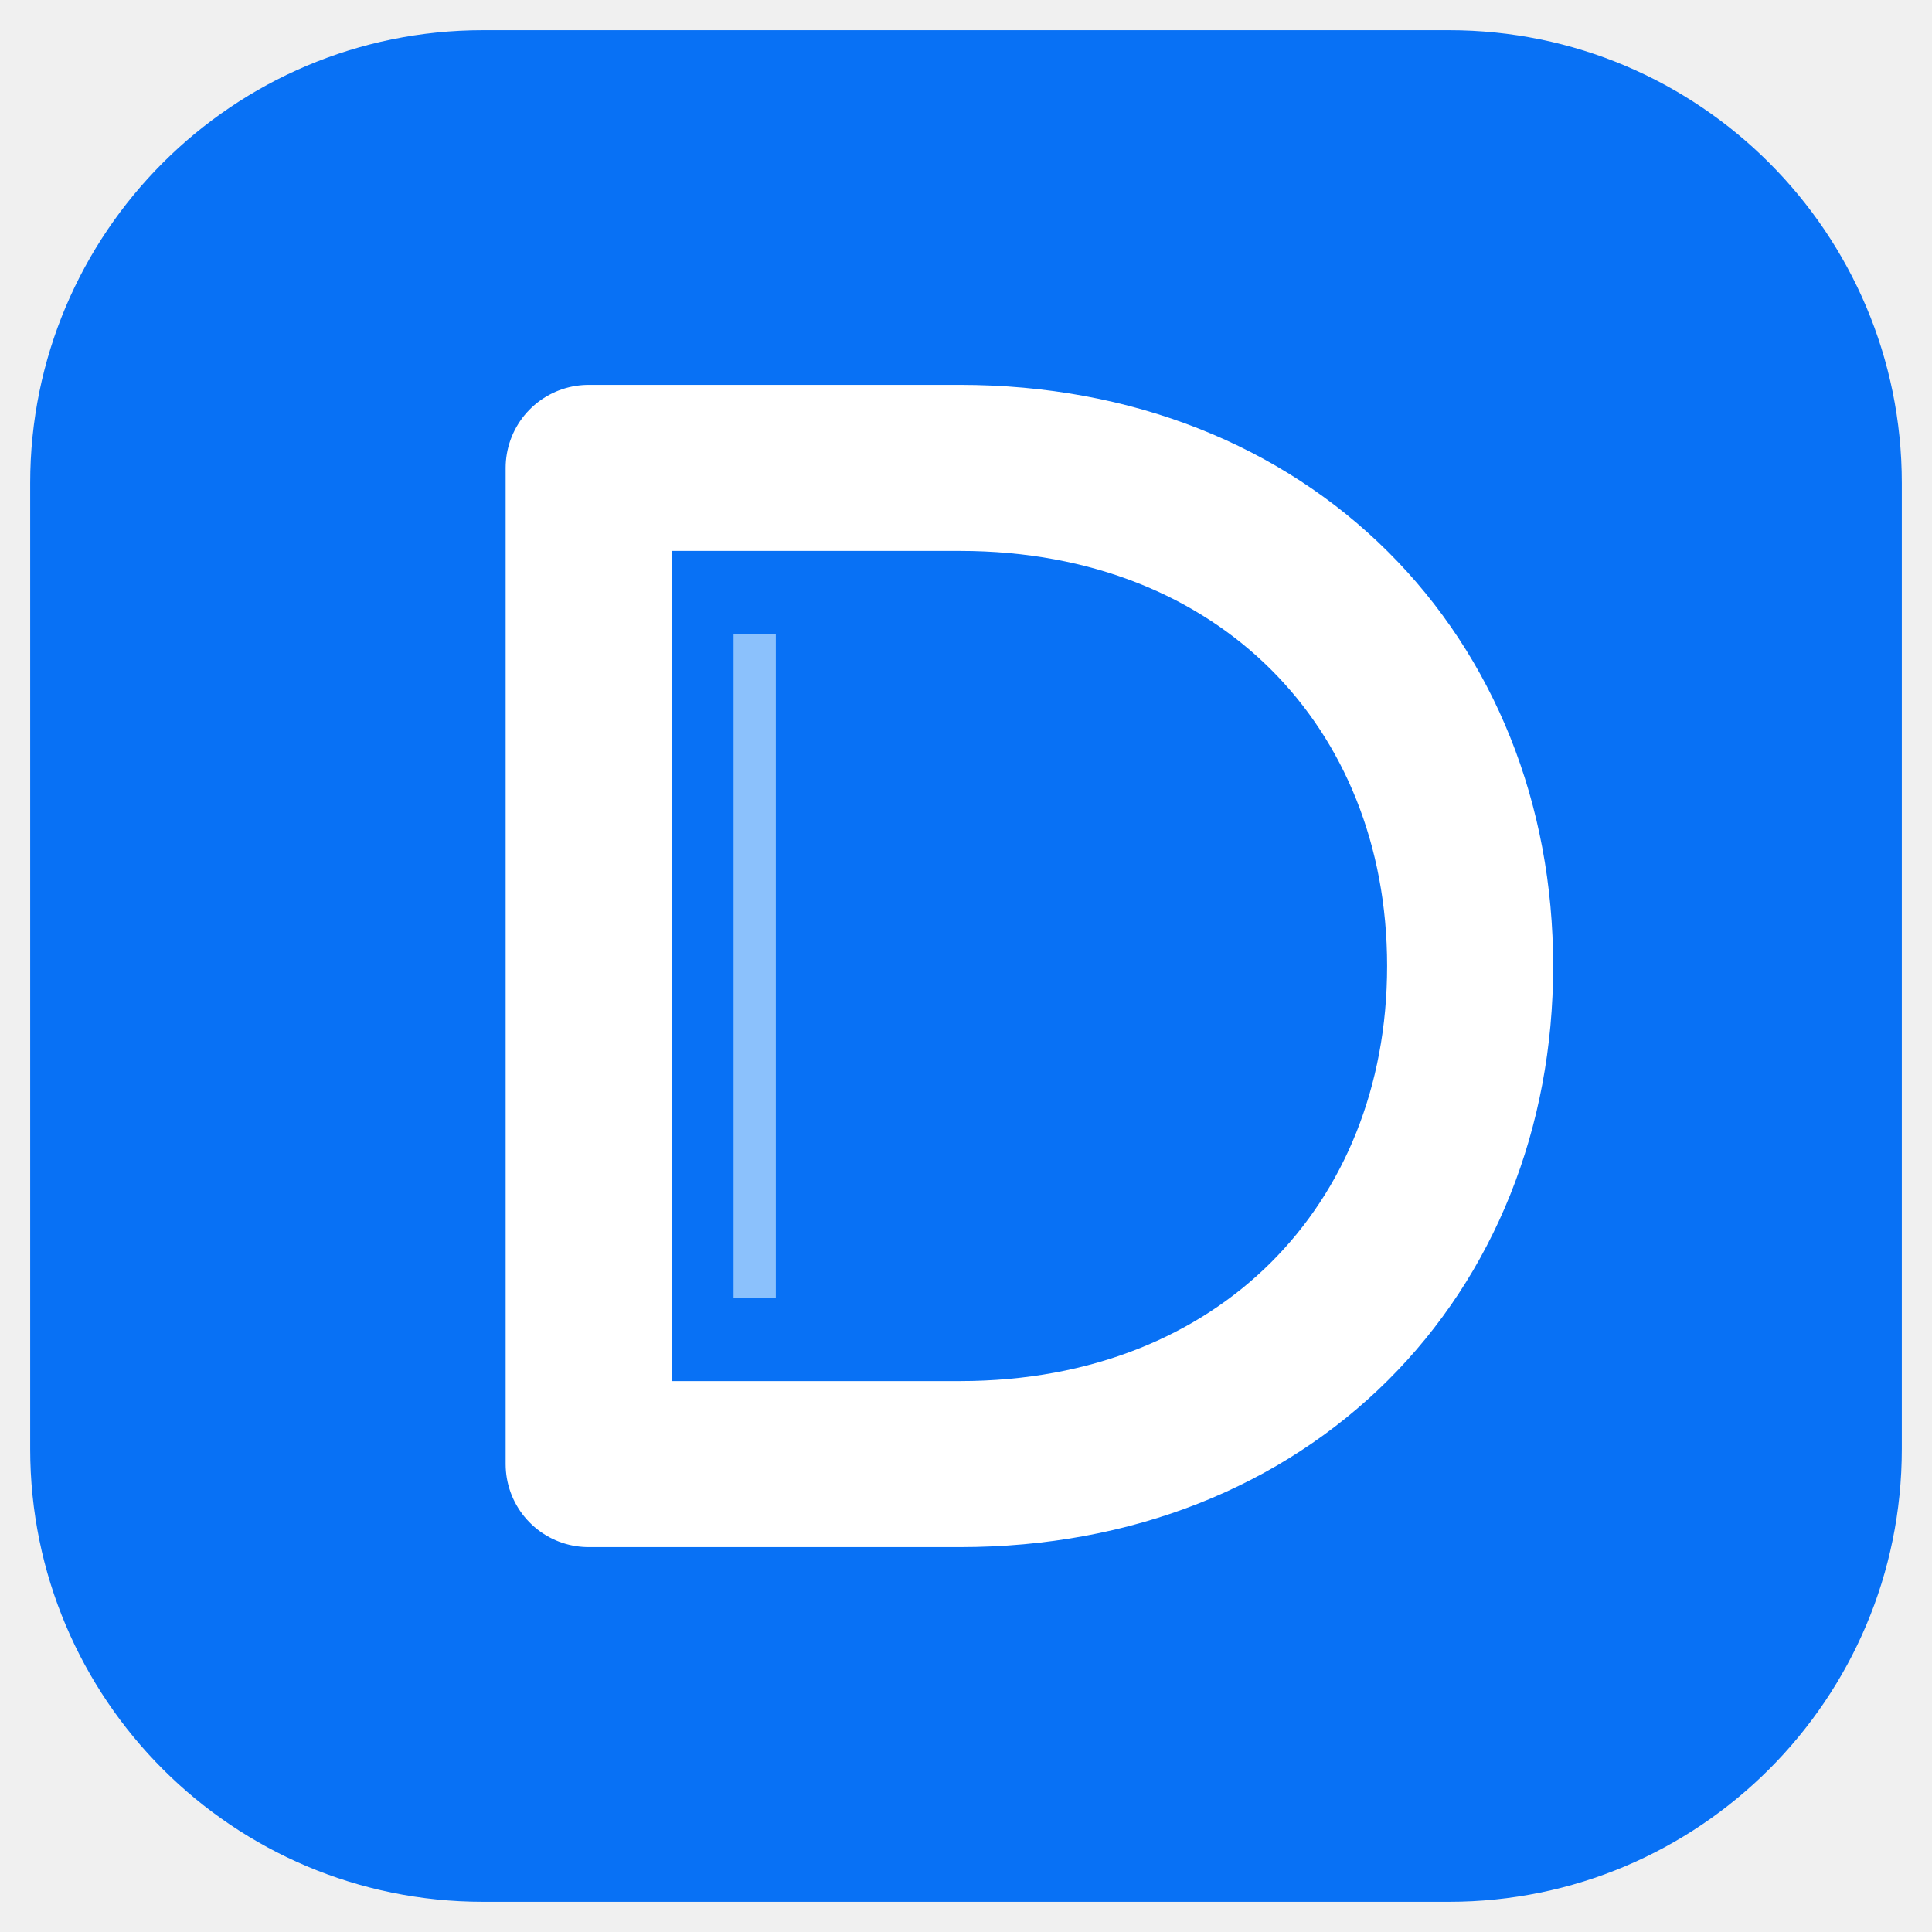
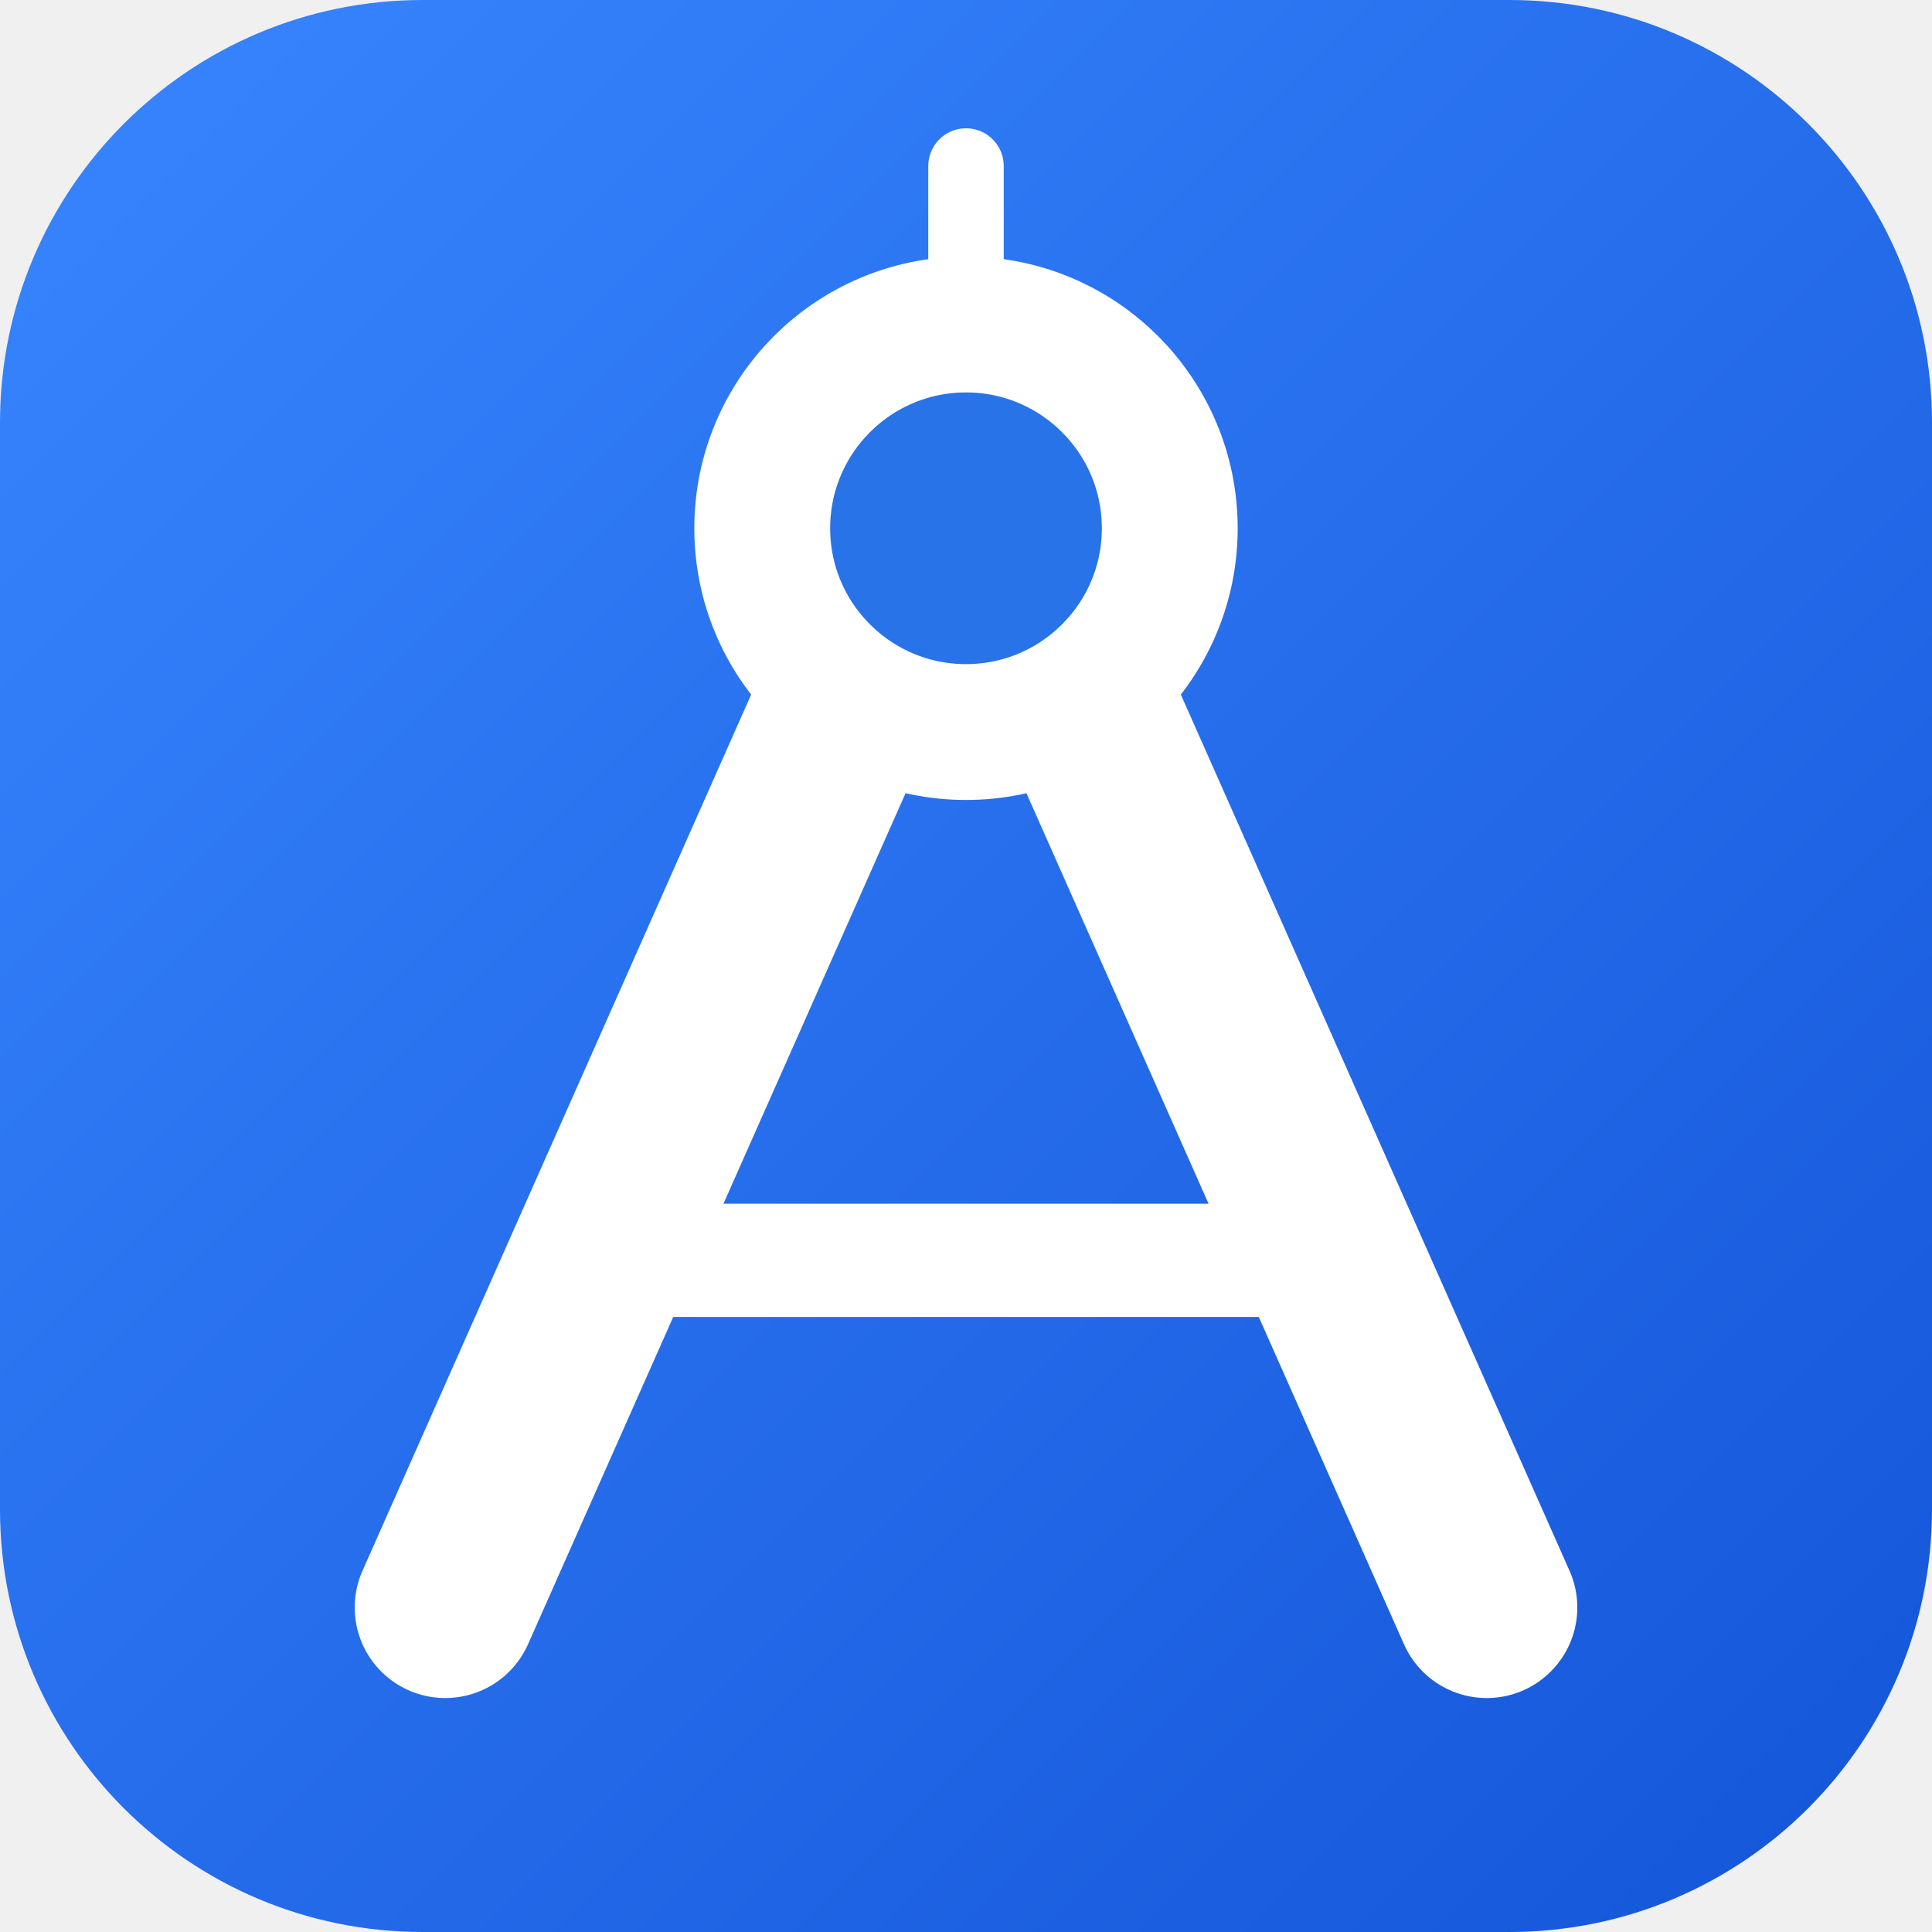
- <svg xmlns="http://www.w3.org/2000/svg" viewBox="0 0 64 64">
-   <rect x="1" y="1" width="62" height="62" rx="15" fill="#0871f5" />
-   <path d="M19.5 15.5v33h12.3c10.1 0 16.9-7.1 16.9-16.5S41.9 15.5 31.8 15.5H19.5z" fill="none" stroke="#fff" stroke-width="5.5" stroke-linecap="round" stroke-linejoin="round" />
-   <path d="M25 21v22" stroke="#b7dcff" stroke-width="1.4" opacity=".75" />
+ <svg xmlns="http://www.w3.org/2000/svg" viewBox="0 0 256 256" role="img" aria-label="绘序 DraftFlow 品牌图标">
+   <defs>
+     <linearGradient id="df" x1="0" y1="0" x2="1" y2="1">
+       <stop stop-color="#3886FF" />
+       <stop offset="1" stop-color="#1455D8" />
+     </linearGradient>
+   </defs>
+   <rect width="256" height="256" rx="56" fill="url(#df)" />
+   <g fill="none" stroke="#fff" stroke-linecap="round" stroke-linejoin="round">
+     <path d="M59 213L118 80M197 213L138 80" stroke-width="24" />
+     <circle cx="128" cy="70" r="27" stroke-width="18" fill="#2873E8" />
+     <path d="M86 167H170" stroke-width="15" />
+     <path d="M128 22V36" stroke-width="10" />
+   </g>
</svg>
